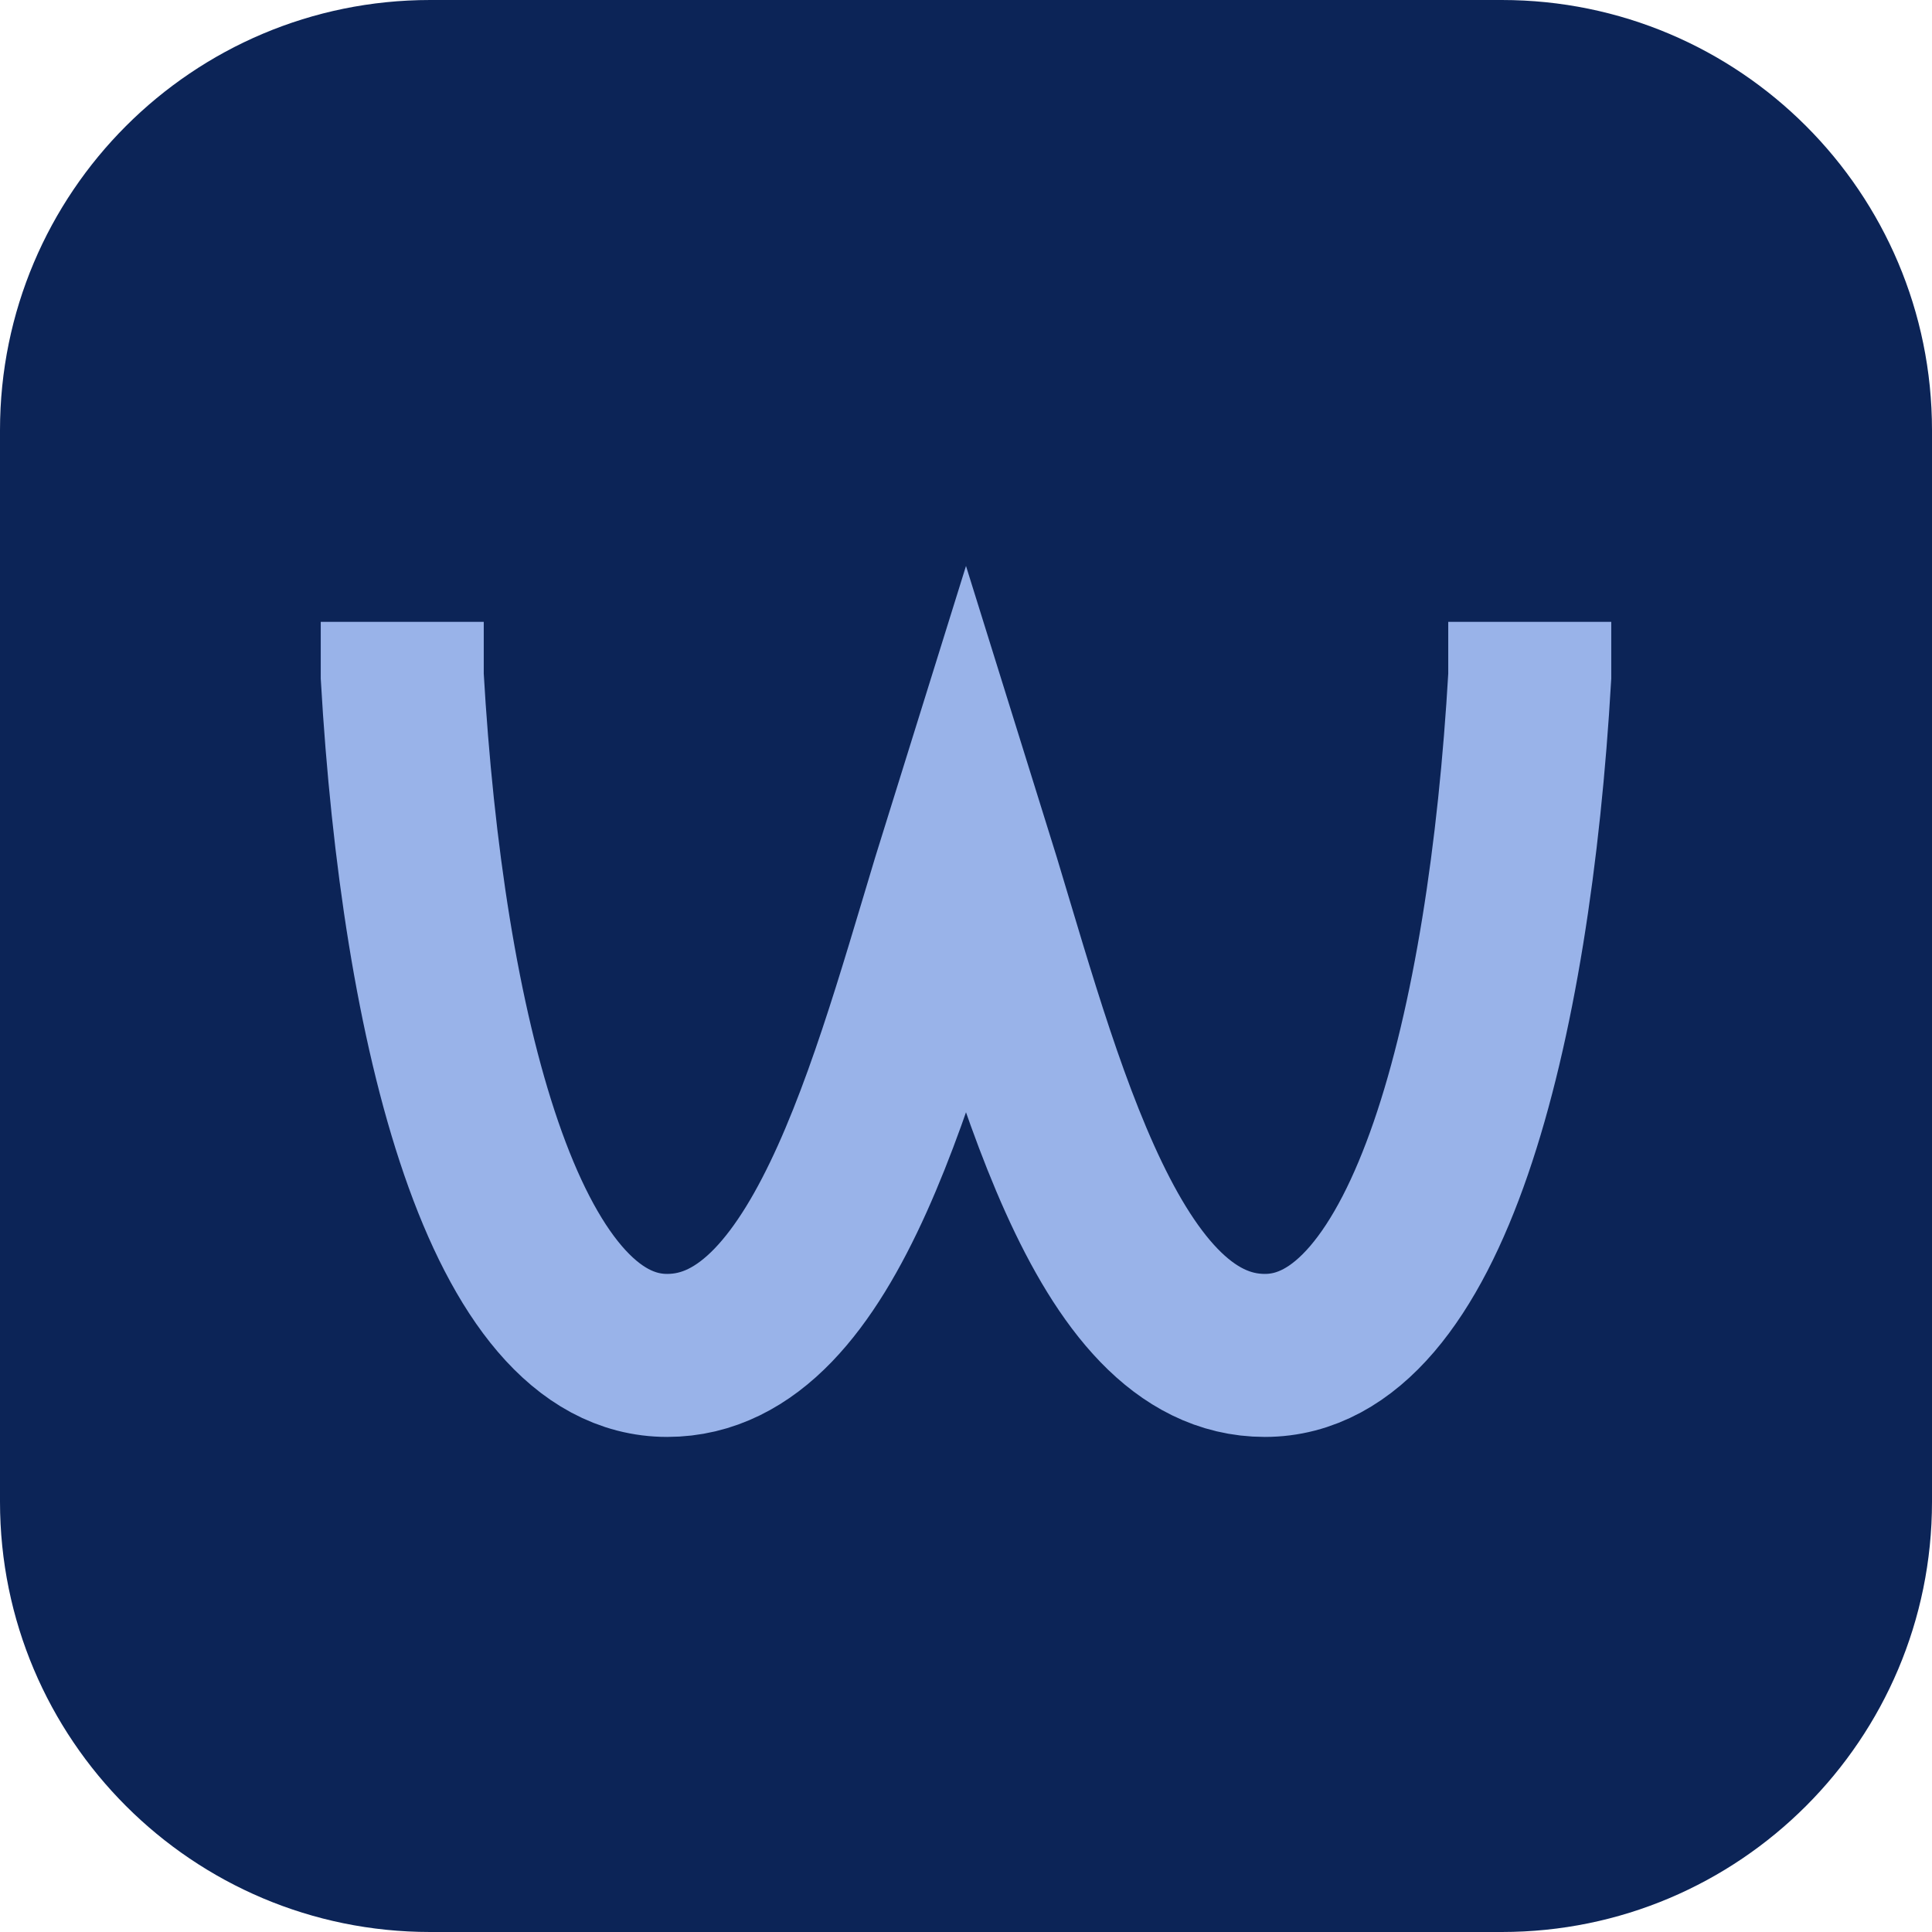
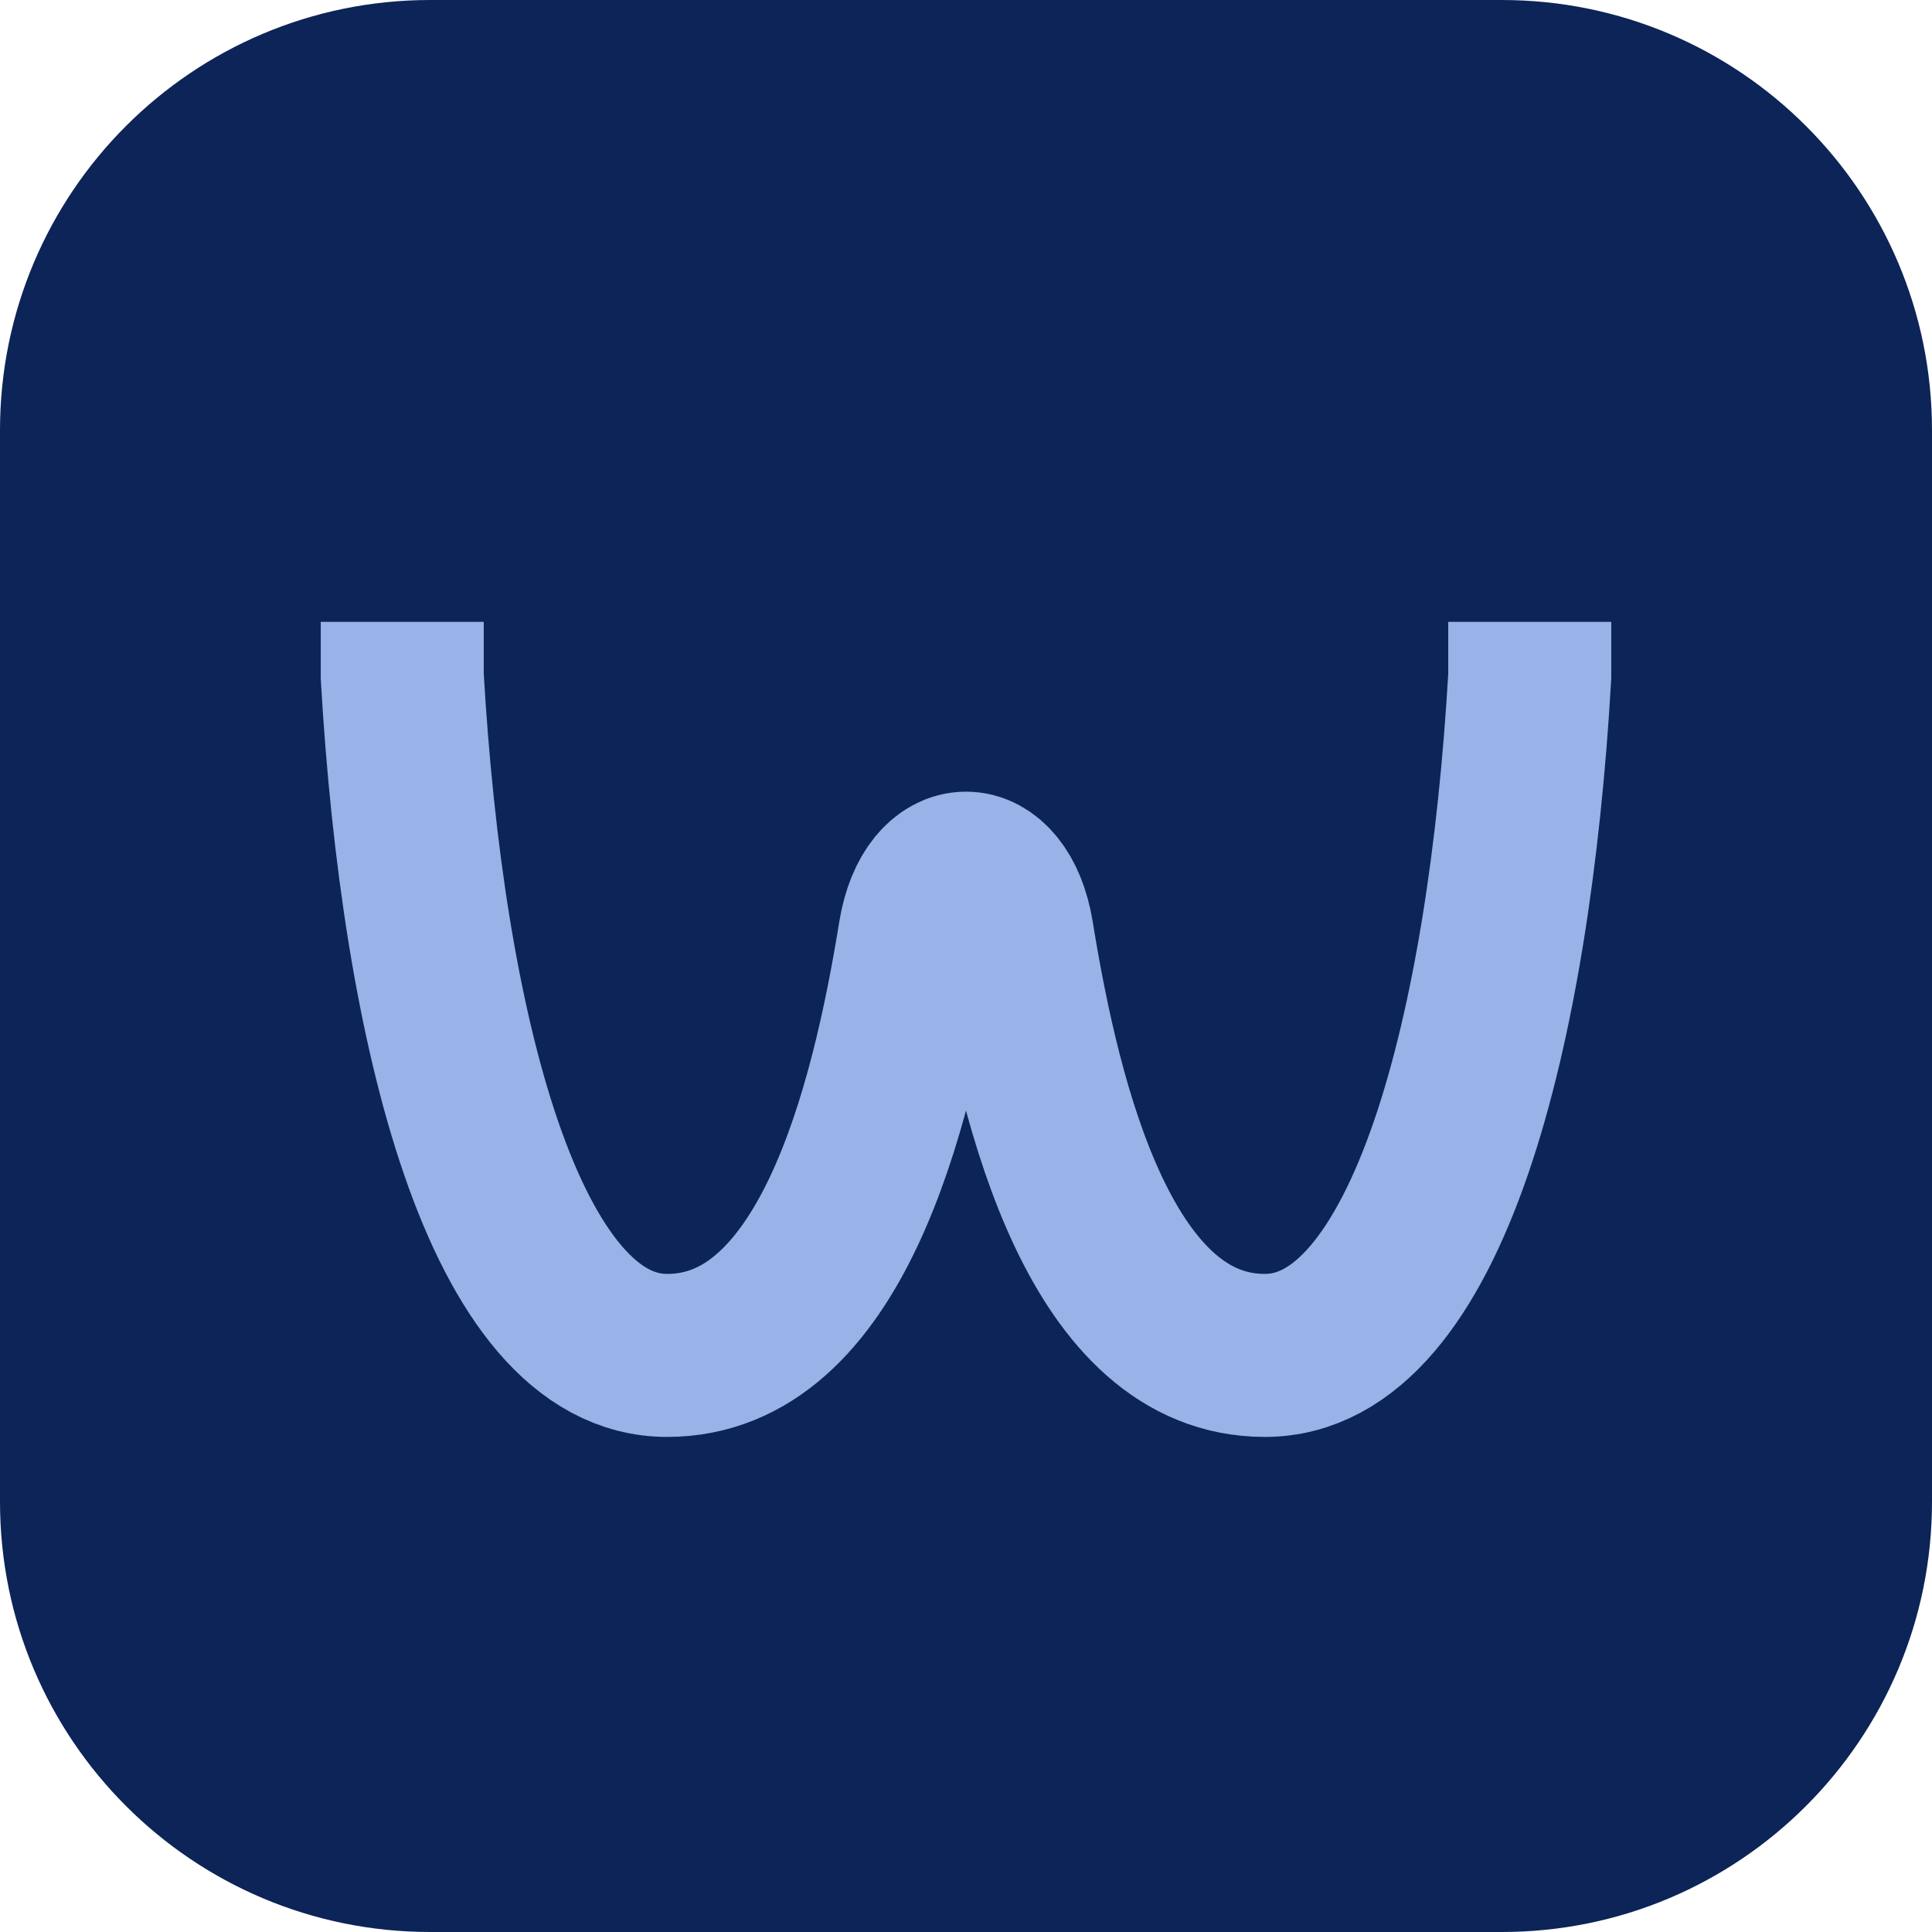
<svg xmlns="http://www.w3.org/2000/svg" viewBox="0 0 512 512">
  <rect width="512" height="512" rx="114" fill="#0C2457" />
  <g transform="translate(256 262) scale(3.6) translate(-50 -53)" fill="none" stroke="#99B3E9" stroke-width="12" stroke-linecap="butt" stroke-linejoin="miter">
-     <path d="M8.5 26L8.5 30C10 56 16 80 28 80C40 80 45 58 50 42C55 58 60 80 72 80C84 80 90 56 91.5 30L91.5 26" />
+     <path d="M8.5 26L8.5 30C10 56 16 80 28 80C40 80 44.5 62 46.6 49C47.6 43 52.4 43 53.4 49C55.5 62 60 80 72 80C84 80 90 56 91.5 30L91.5 26" />
  </g>
</svg>
